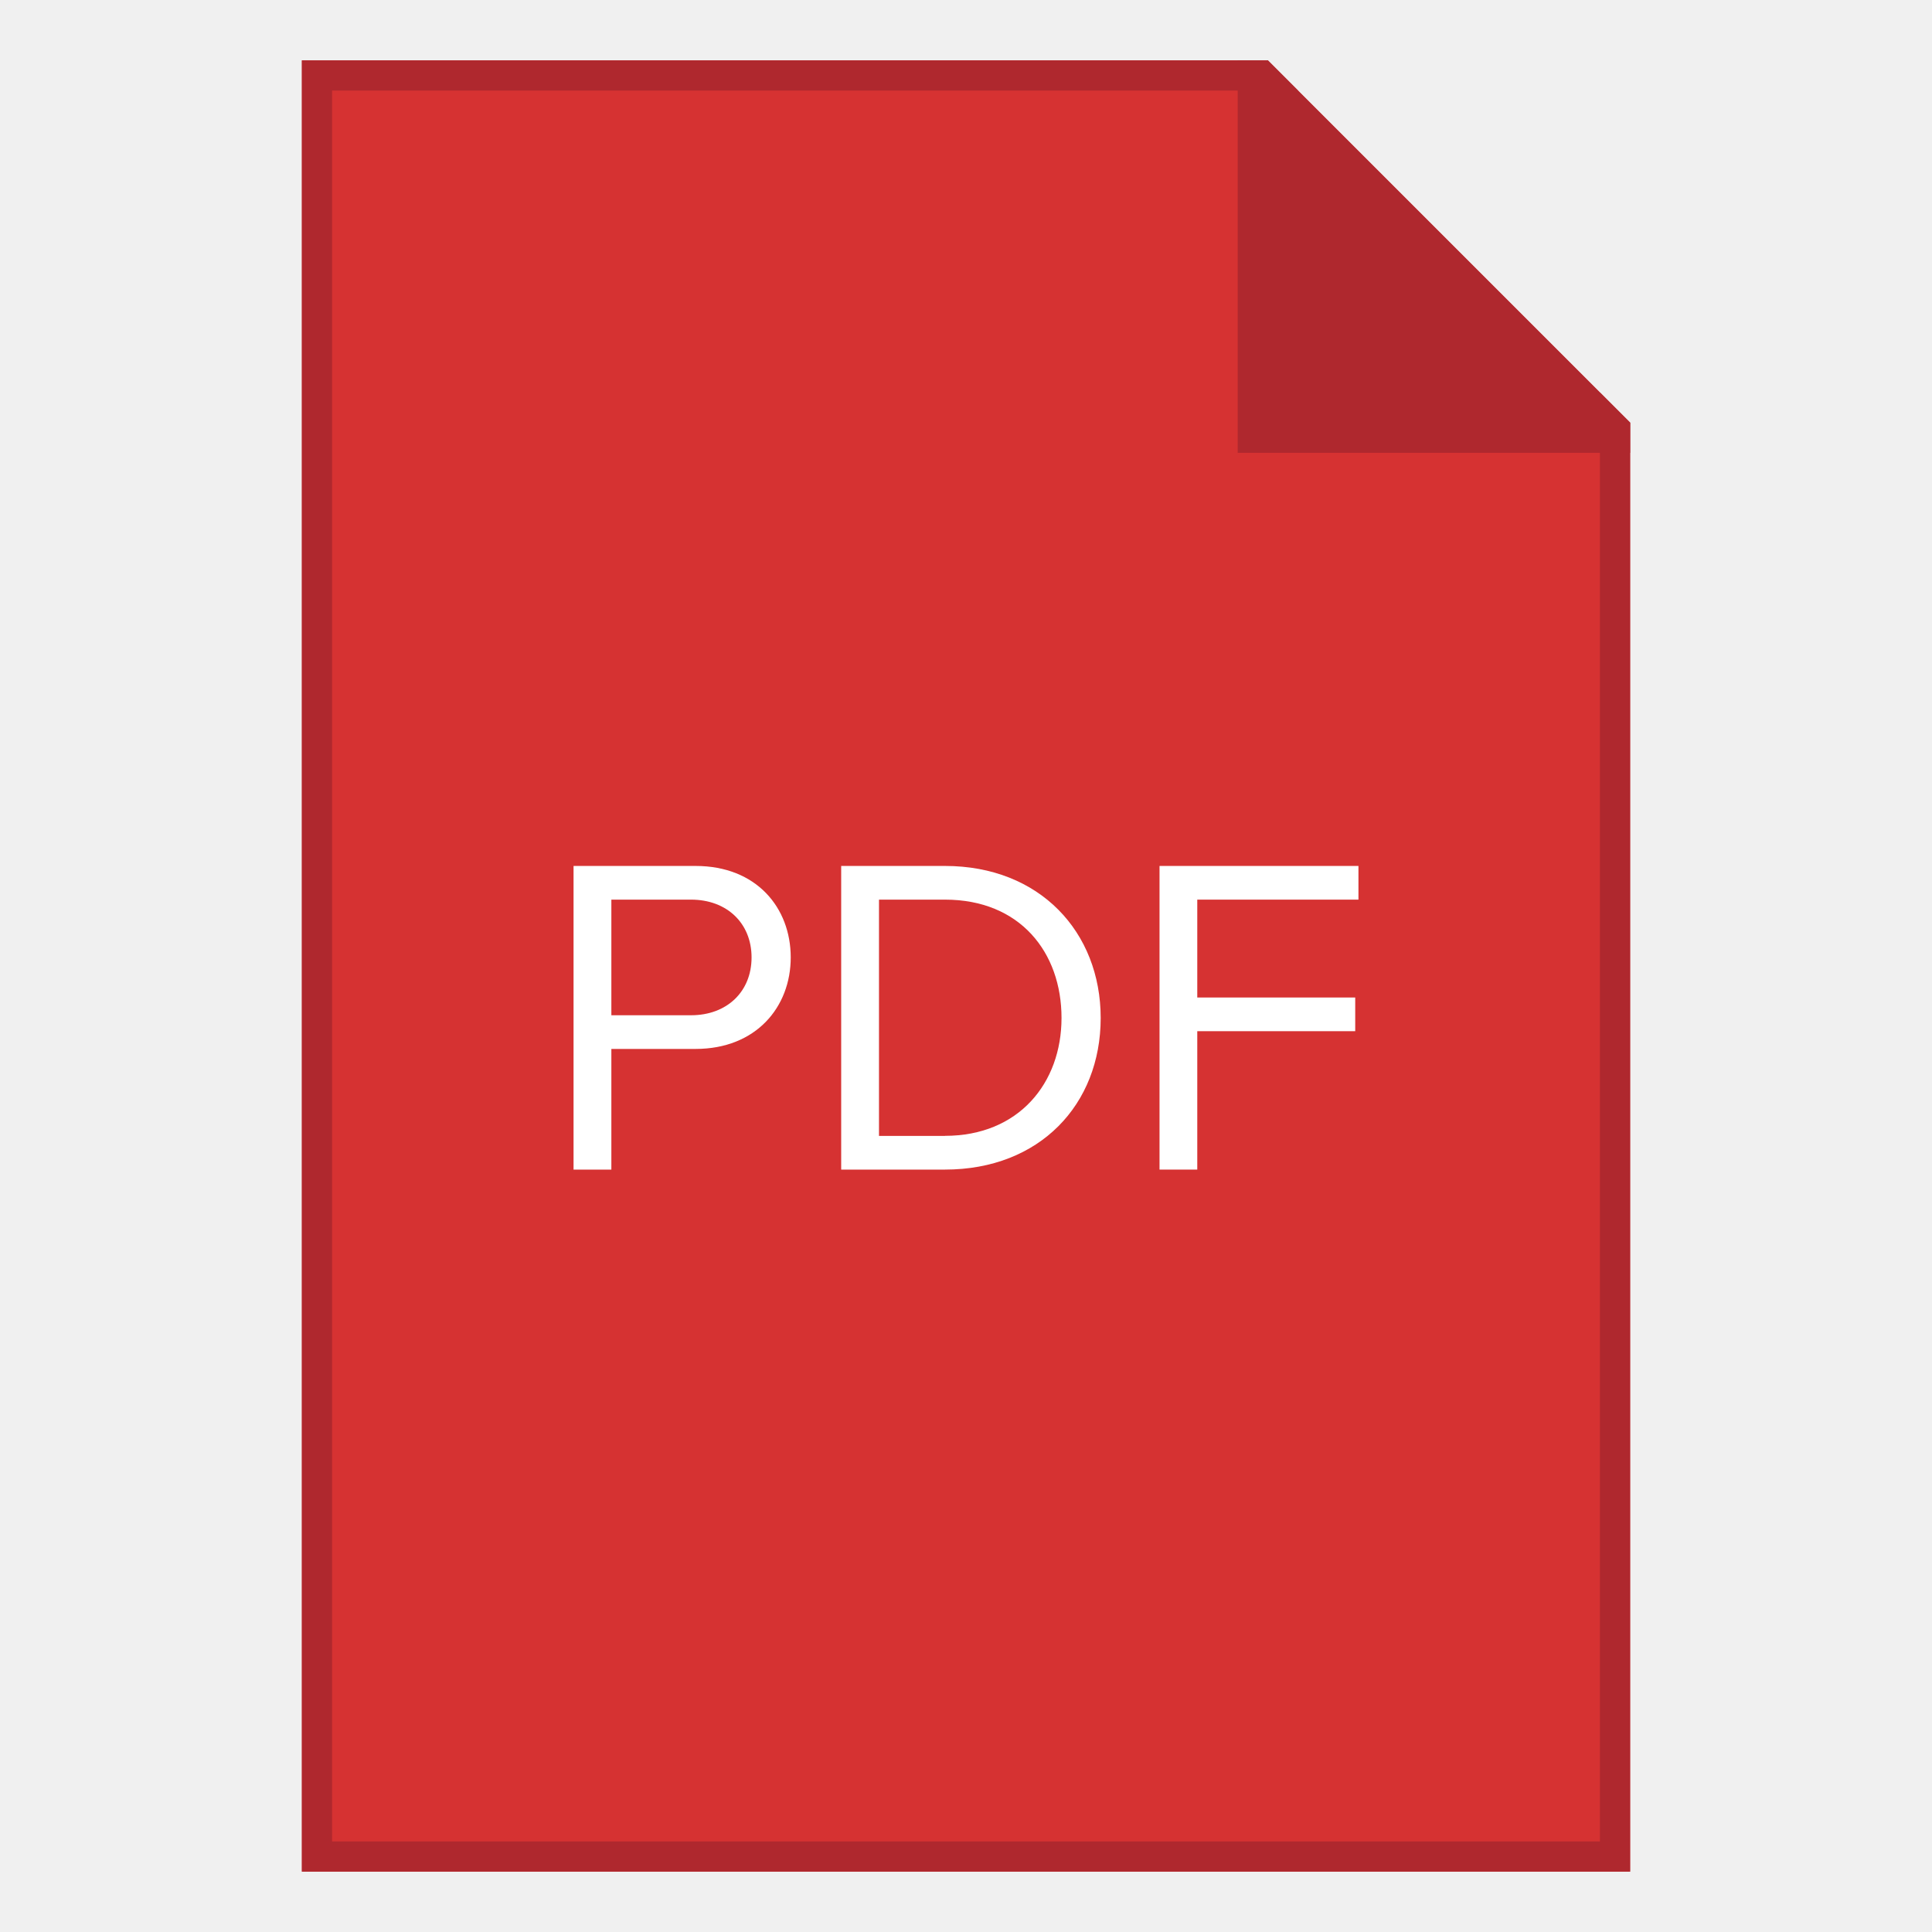
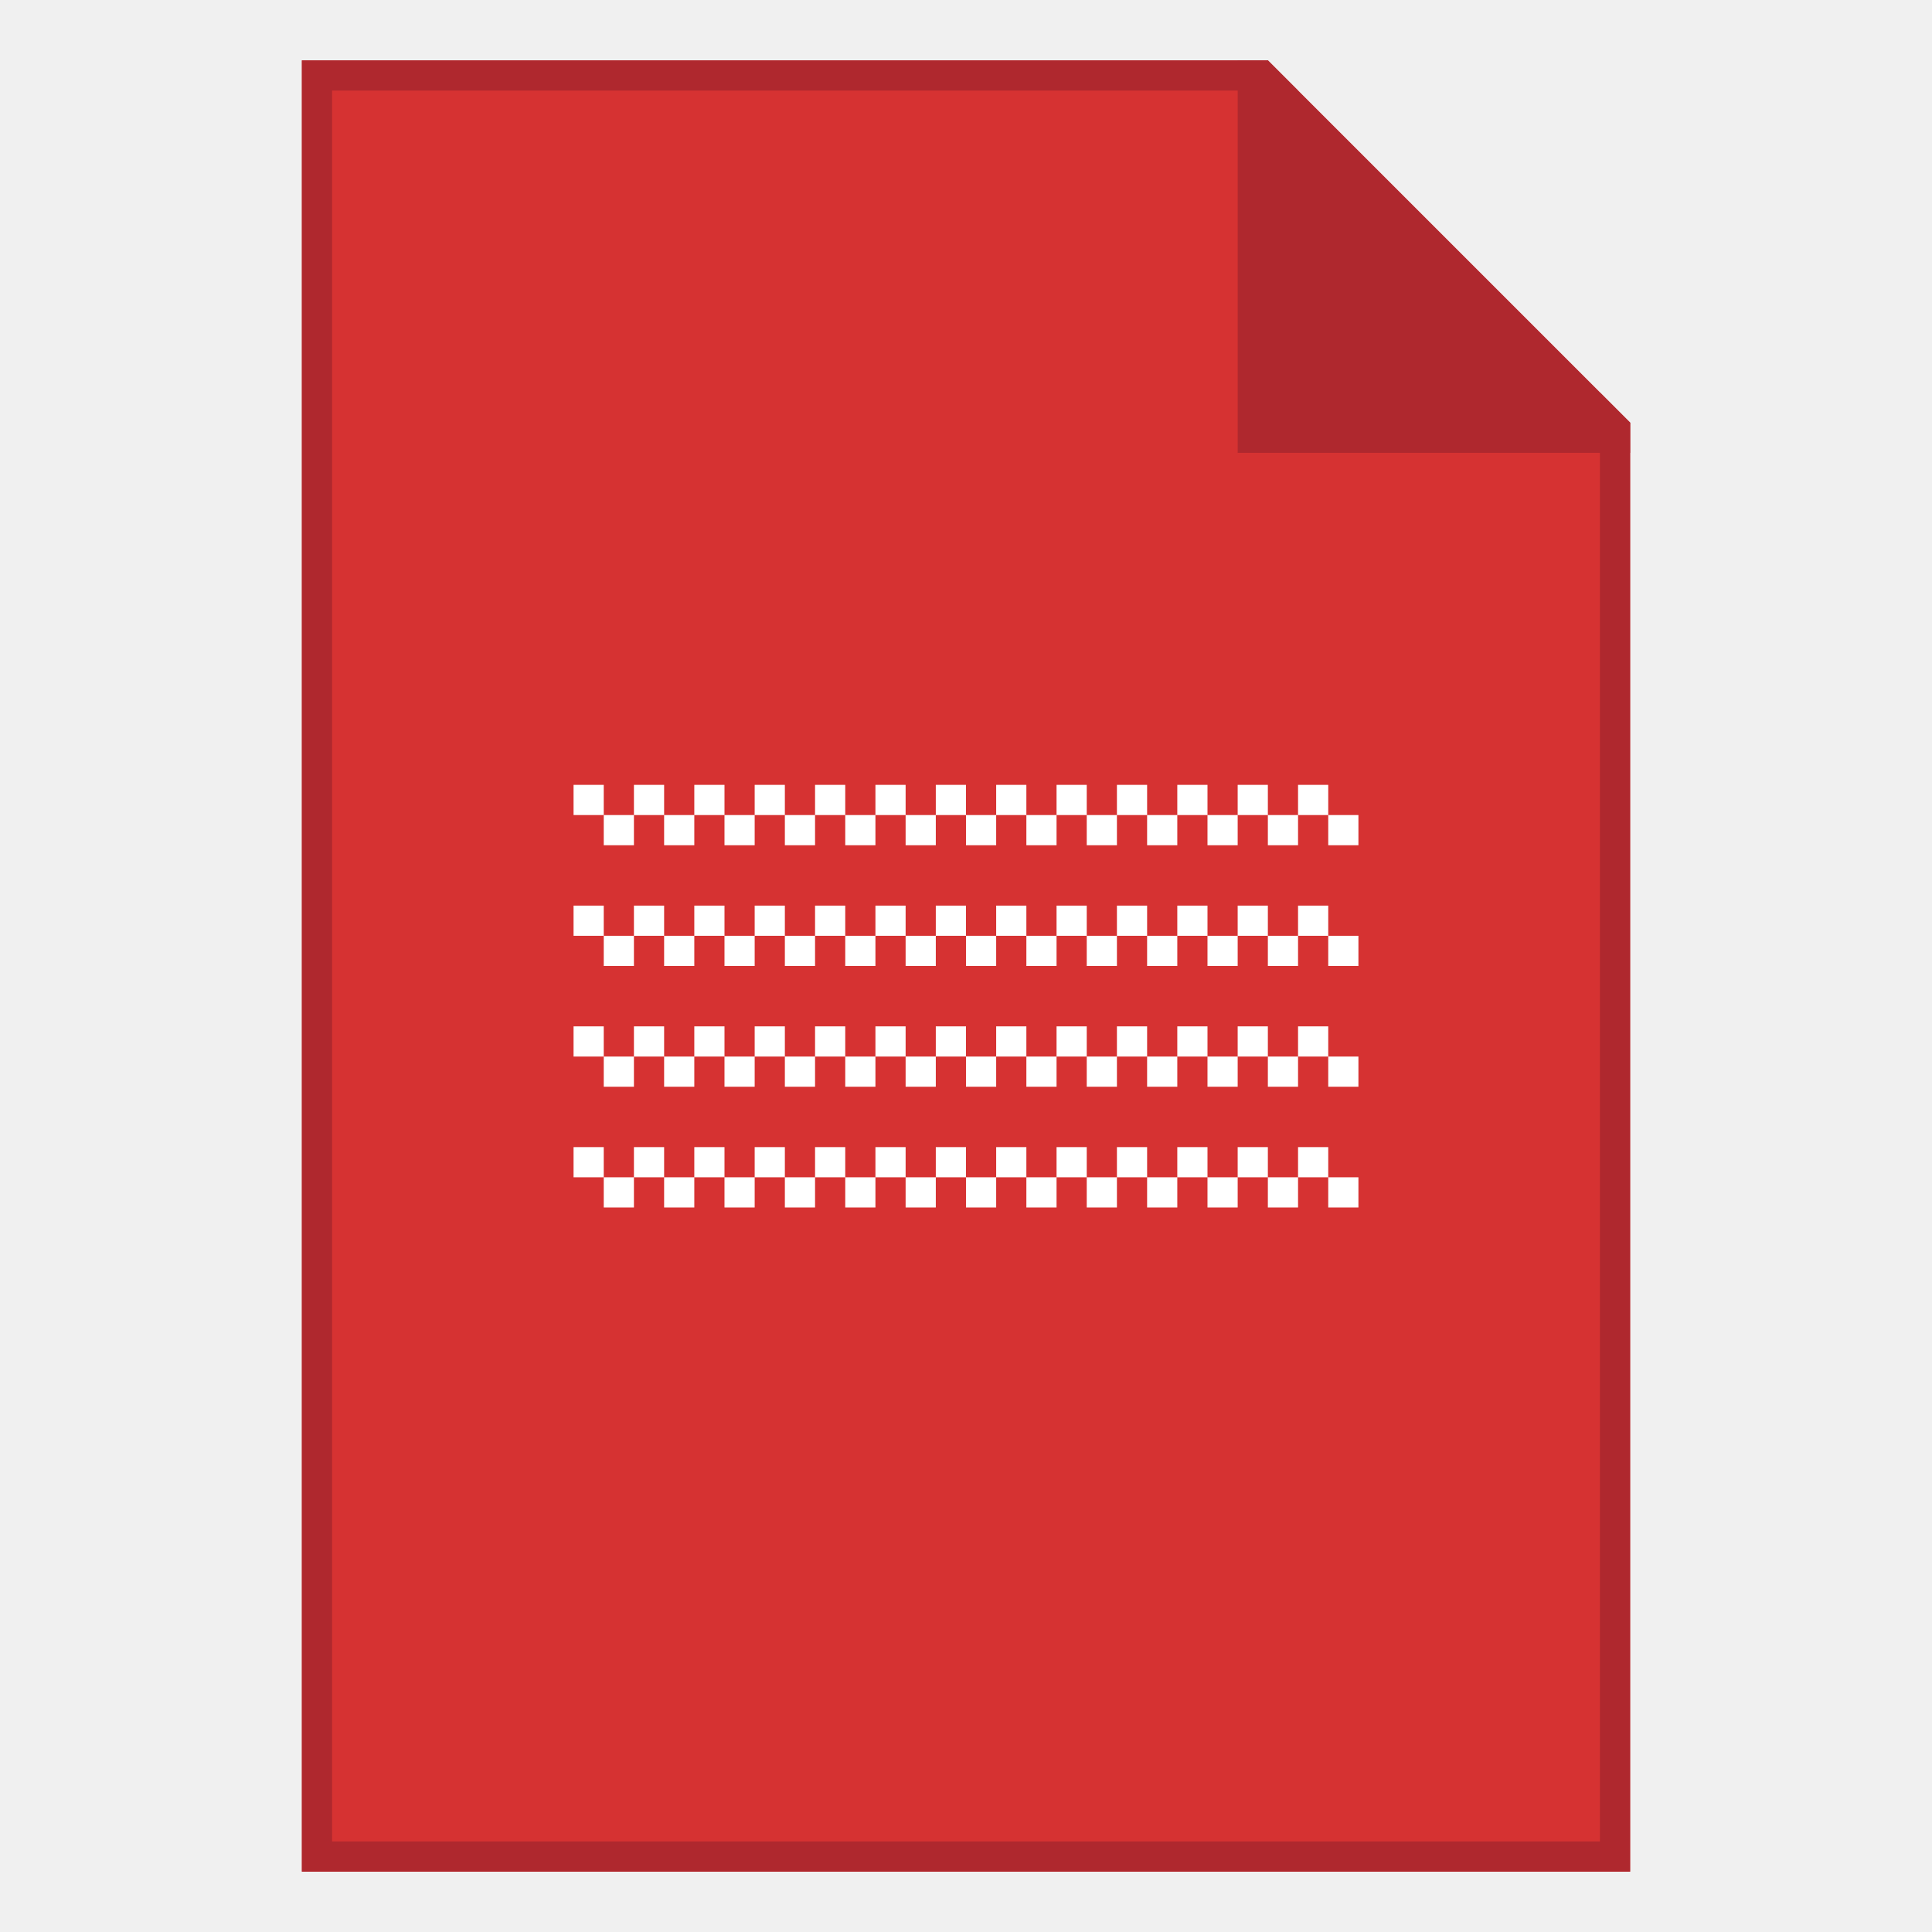
<svg xmlns="http://www.w3.org/2000/svg" width="128" height="128" viewBox="0 0 33.867 33.867" version="1.1" id="svg2634">
  <defs id="defs2628" />
  <g id="layer1" transform="translate(-82.55,-136.1333)">
-     <g id="g889">
+     <g id="g905">
      <path id="rect851" d="m 87.842,137.192 v 31.75 H 111.125 v -25.4 l -6.35,-6.35 z" style="fill:#d63232;fill-opacity:1;stroke:none;stroke-width:0.529;stroke-linejoin:bevel;stroke-miterlimit:4;stroke-dasharray:none;stroke-opacity:1" />
      <path id="rect840" d="m 87.842,137.192 v 31.75 H 111.125 v -25.4 l -0.529,-0.529 v 25.4 H 88.371 v -30.692 h 16.933 l -0.529,-0.529 z" style="fill:#af282e;fill-opacity:1;stroke:none;stroke-width:0.265;stroke-linejoin:round;stroke-miterlimit:4;stroke-dasharray:none" />
      <path id="path863" d="m 104.246,137.192 v 6.879 h 6.879 v -0.529 l -6.35,-6.35 z" style="fill:#af282e;fill-opacity:1;stroke:none;stroke-width:0.265px;stroke-linecap:butt;stroke-linejoin:miter;stroke-opacity:1" />
-       <g transform="matrix(1.131019,0,0,1.131019,28.3158,-21.12785)" id="text853" style="font-style:normal;font-variant:normal;font-weight:normal;font-stretch:normal;font-size:7.056px;line-height:1.25;font-family:'Proxima Nova';-inkscape-font-specification:'Proxima Nova';letter-spacing:0px;word-spacing:0px;fill:#ffffff;fill-opacity:1;stroke:none;stroke-width:0.265" aria-label="PDF">
-         <path id="path856" style="font-style:normal;font-variant:normal;font-weight:normal;font-stretch:normal;font-family:'Proxima Nova';-inkscape-font-specification:'Proxima Nova';fill:#ffffff;stroke-width:0.265" d="m 57.427,157.171 v -1.87 h 1.305 c 0.938,0 1.475,-0.649 1.475,-1.418 0,-0.769 -0.529,-1.418 -1.475,-1.418 h -1.891 v 4.706 z m 1.235,-2.392 h -1.235 v -1.792 h 1.235 c 0.557,0 0.938,0.367 0.938,0.896 0,0.529 -0.381,0.896 -0.938,0.896 z" />
-         <path id="path858" style="font-style:normal;font-variant:normal;font-weight:normal;font-stretch:normal;font-family:'Proxima Nova';-inkscape-font-specification:'Proxima Nova';fill:#ffffff;stroke-width:0.265" d="m 62.598,157.171 c 1.468,0 2.413,-1.009 2.413,-2.349 0,-1.333 -0.945,-2.357 -2.413,-2.357 H 60.989 v 4.706 z m 0,-0.522 h -1.023 v -3.662 h 1.023 c 1.164,0 1.806,0.818 1.806,1.834 0,1.009 -0.663,1.827 -1.806,1.827 z" />
-         <path id="path860" style="font-style:normal;font-variant:normal;font-weight:normal;font-stretch:normal;font-family:'Proxima Nova';-inkscape-font-specification:'Proxima Nova';fill:#ffffff;stroke-width:0.265" d="m 66.508,157.171 v -2.145 h 2.448 v -0.522 h -2.448 v -1.517 h 2.498 v -0.522 h -3.083 v 4.706 z" />
-       </g>
+       <path id="rect4805" style="fill:#ffffff;fill-opacity:1;fill-rule:nonzero;stroke:none;stroke-width:0.381;stroke-linecap:square;stroke-linejoin:bevel;stroke-miterlimit:4;stroke-dasharray:none;stroke-dashoffset:35;stroke-opacity:1" d="M 38 52 L 38 54 L 40 54 L 40 52 L 38 52 z M 40 54 L 40 56 L 42 56 L 42 54 L 40 54 z M 42 54 L 44 54 L 44 52 L 42 52 L 42 54 z M 44 54 L 44 56 L 46 56 L 46 54 L 44 54 z M 46 54 L 48 54 L 48 52 L 46 52 L 46 54 z M 48 54 L 48 56 L 50 56 L 50 54 L 48 54 z M 50 54 L 52 54 L 52 52 L 50 52 L 50 54 z M 52 54 L 52 56 L 54 56 L 54 54 L 52 54 z M 54 54 L 56 54 L 56 52 L 54 52 L 54 54 z M 56 54 L 56 56 L 58 56 L 58 54 L 56 54 z M 58 54 L 60 54 L 60 52 L 58 52 L 58 54 z M 60 54 L 60 56 L 62 56 L 62 54 L 60 54 z M 62 54 L 64 54 L 64 52 L 62 52 L 62 54 z M 64 54 L 64 56 L 66 56 L 66 54 L 64 54 z M 66 54 L 68 54 L 68 52 L 66 52 L 66 54 z M 68 54 L 68 56 L 70 56 L 70 54 L 68 54 z M 70 54 L 72 54 L 72 52 L 70 52 L 70 54 z M 72 54 L 72 56 L 74 56 L 74 54 L 72 54 z M 74 54 L 76 54 L 76 52 L 74 52 L 74 54 z M 76 54 L 76 56 L 78 56 L 78 54 L 76 54 z M 78 54 L 80 54 L 80 52 L 78 52 L 78 54 z M 80 54 L 80 56 L 82 56 L 82 54 L 80 54 z M 82 54 L 84 54 L 84 52 L 82 52 L 82 54 z M 84 54 L 84 56 L 86 56 L 86 54 L 84 54 z M 86 54 L 88 54 L 88 52 L 86 52 L 86 54 z M 88 54 L 88 56 L 90 56 L 90 54 L 88 54 z M 38 60 L 38 62 L 40 62 L 40 60 L 38 60 z M 40 62 L 40 64 L 42 64 L 42 62 L 40 62 z M 42 62 L 44 62 L 44 60 L 42 60 L 42 62 z M 44 62 L 44 64 L 46 64 L 46 62 L 44 62 z M 46 62 L 48 62 L 48 60 L 46 60 L 46 62 z M 48 62 L 48 64 L 50 64 L 50 62 L 48 62 z M 50 62 L 52 62 L 52 60 L 50 60 L 50 62 z M 52 62 L 52 64 L 54 64 L 54 62 L 52 62 z M 54 62 L 56 62 L 56 60 L 54 60 L 54 62 z M 56 62 L 56 64 L 58 64 L 58 62 L 56 62 z M 58 62 L 60 62 L 60 60 L 58 60 L 58 62 z M 60 62 L 60 64 L 62 64 L 62 62 L 60 62 z M 62 62 L 64 62 L 64 60 L 62 60 L 62 62 z M 64 62 L 64 64 L 66 64 L 66 62 L 64 62 z M 66 62 L 68 62 L 68 60 L 66 60 L 66 62 z M 68 62 L 68 64 L 70 64 L 70 62 L 68 62 z M 70 62 L 72 62 L 72 60 L 70 60 L 70 62 z M 72 62 L 72 64 L 74 64 L 74 62 L 72 62 z M 74 62 L 76 62 L 76 60 L 74 60 L 74 62 z M 76 62 L 76 64 L 78 64 L 78 62 L 76 62 z M 78 62 L 80 62 L 80 60 L 78 60 L 78 62 z M 80 62 L 80 64 L 82 64 L 82 62 L 80 62 z M 82 62 L 84 62 L 84 60 L 82 60 L 82 62 z M 84 62 L 84 64 L 86 64 L 86 62 L 84 62 z M 86 62 L 88 62 L 88 60 L 86 60 L 86 62 z M 88 62 L 88 64 L 90 64 L 90 62 L 88 62 z M 38 68 L 38 70 L 40 70 L 40 68 L 38 68 z M 40 70 L 40 72 L 42 72 L 42 70 L 40 70 z M 42 70 L 44 70 L 44 68 L 42 68 L 42 70 z M 44 70 L 44 72 L 46 72 L 46 70 L 44 70 z M 46 70 L 48 70 L 48 68 L 46 68 L 46 70 z M 48 70 L 48 72 L 50 72 L 50 70 L 48 70 z M 50 70 L 52 70 L 52 68 L 50 68 L 50 70 z M 52 70 L 52 72 L 54 72 L 54 70 L 52 70 z M 54 70 L 56 70 L 56 68 L 54 68 L 54 70 z M 56 70 L 56 72 L 58 72 L 58 70 L 56 70 z M 58 70 L 60 70 L 60 68 L 58 68 L 58 70 z M 60 70 L 60 72 L 62 72 L 62 70 L 60 70 z M 62 70 L 64 70 L 64 68 L 62 68 L 62 70 z M 64 70 L 64 72 L 66 72 L 66 70 L 64 70 z M 66 70 L 68 70 L 68 68 L 66 68 L 66 70 z M 68 70 L 68 72 L 70 72 L 70 70 L 68 70 z M 70 70 L 72 70 L 72 68 L 70 68 L 70 70 z M 72 70 L 72 72 L 74 72 L 74 70 L 72 70 z M 74 70 L 76 70 L 76 68 L 74 68 L 74 70 z M 76 70 L 76 72 L 78 72 L 78 70 L 76 70 z M 78 70 L 80 70 L 80 68 L 78 68 L 78 70 z M 80 70 L 80 72 L 82 72 L 82 70 L 80 70 z M 82 70 L 84 70 L 84 68 L 82 68 L 82 70 z M 84 70 L 84 72 L 86 72 L 86 70 L 84 70 z M 86 70 L 88 70 L 88 68 L 86 68 L 86 70 z M 88 70 L 88 72 L 90 72 L 90 70 L 88 70 z M 38 76 L 38 78 L 40 78 L 40 76 L 38 76 z M 40 78 L 40 80 L 42 80 L 42 78 L 40 78 z M 42 78 L 44 78 L 44 76 L 42 76 L 42 78 z M 44 78 L 44 80 L 46 80 L 46 78 L 44 78 z M 46 78 L 48 78 L 48 76 L 46 76 L 46 78 z M 48 78 L 48 80 L 50 80 L 50 78 L 48 78 z M 50 78 L 52 78 L 52 76 L 50 76 L 50 78 z M 52 78 L 52 80 L 54 80 L 54 78 L 52 78 z M 54 78 L 56 78 L 56 76 L 54 76 L 54 78 z M 56 78 L 56 80 L 58 80 L 58 78 L 56 78 z M 58 78 L 60 78 L 60 76 L 58 76 L 58 78 z M 60 78 L 60 80 L 62 80 L 62 78 L 60 78 z M 62 78 L 64 78 L 64 76 L 62 76 L 62 78 z M 64 78 L 64 80 L 66 80 L 66 78 L 64 78 z M 66 78 L 68 78 L 68 76 L 66 76 L 66 78 z M 68 78 L 68 80 L 70 80 L 70 78 L 68 78 z M 70 78 L 72 78 L 72 76 L 70 76 L 70 78 z M 72 78 L 72 80 L 74 80 L 74 78 L 72 78 z M 74 78 L 76 78 L 76 76 L 74 76 L 74 78 z M 76 78 L 76 80 L 78 80 L 78 78 L 76 78 z M 78 78 L 80 78 L 80 76 L 78 76 L 78 78 z M 80 78 L 80 80 L 82 80 L 82 78 L 80 78 z M 82 78 L 84 78 L 84 76 L 82 76 L 82 78 z M 84 78 L 84 80 L 86 80 L 86 78 L 84 78 z M 86 78 L 88 78 L 88 76 L 86 76 L 86 78 z M 88 78 L 88 80 L 90 80 L 90 78 L 88 78 z " transform="matrix(0.2645833,0,0,0.2645833,82.55,136.1333)" />
    </g>
  </g>
</svg>
